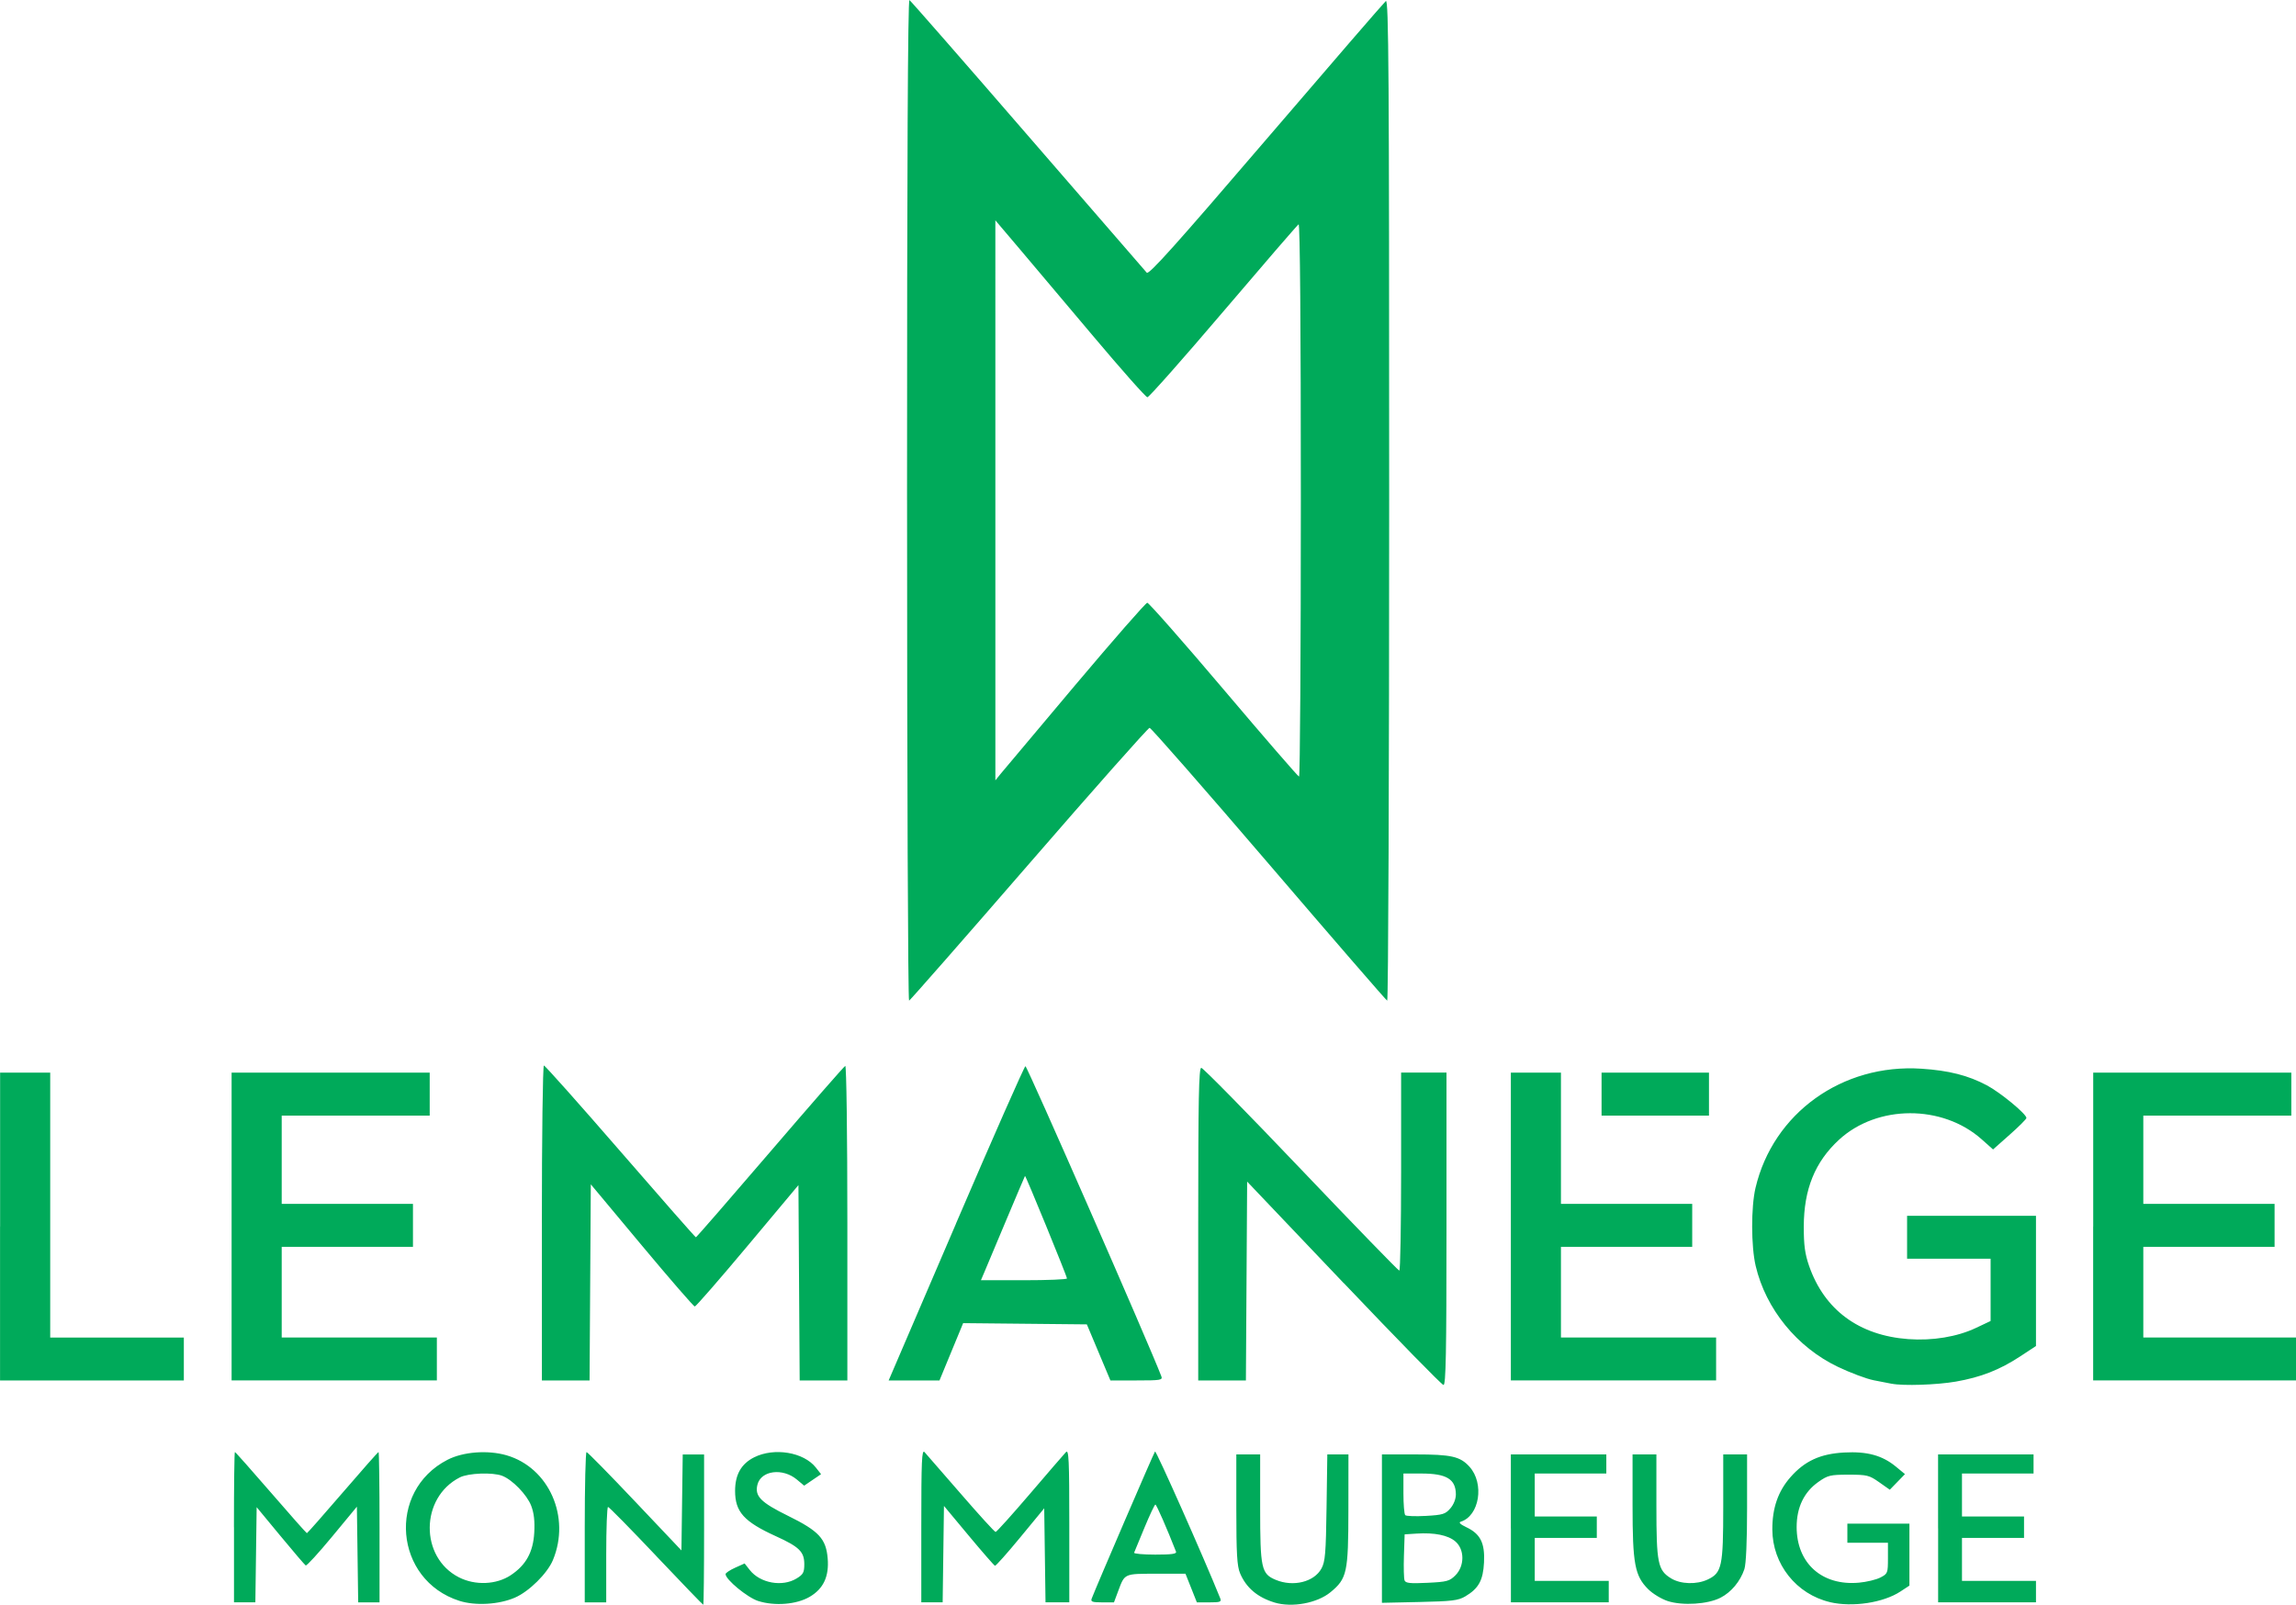
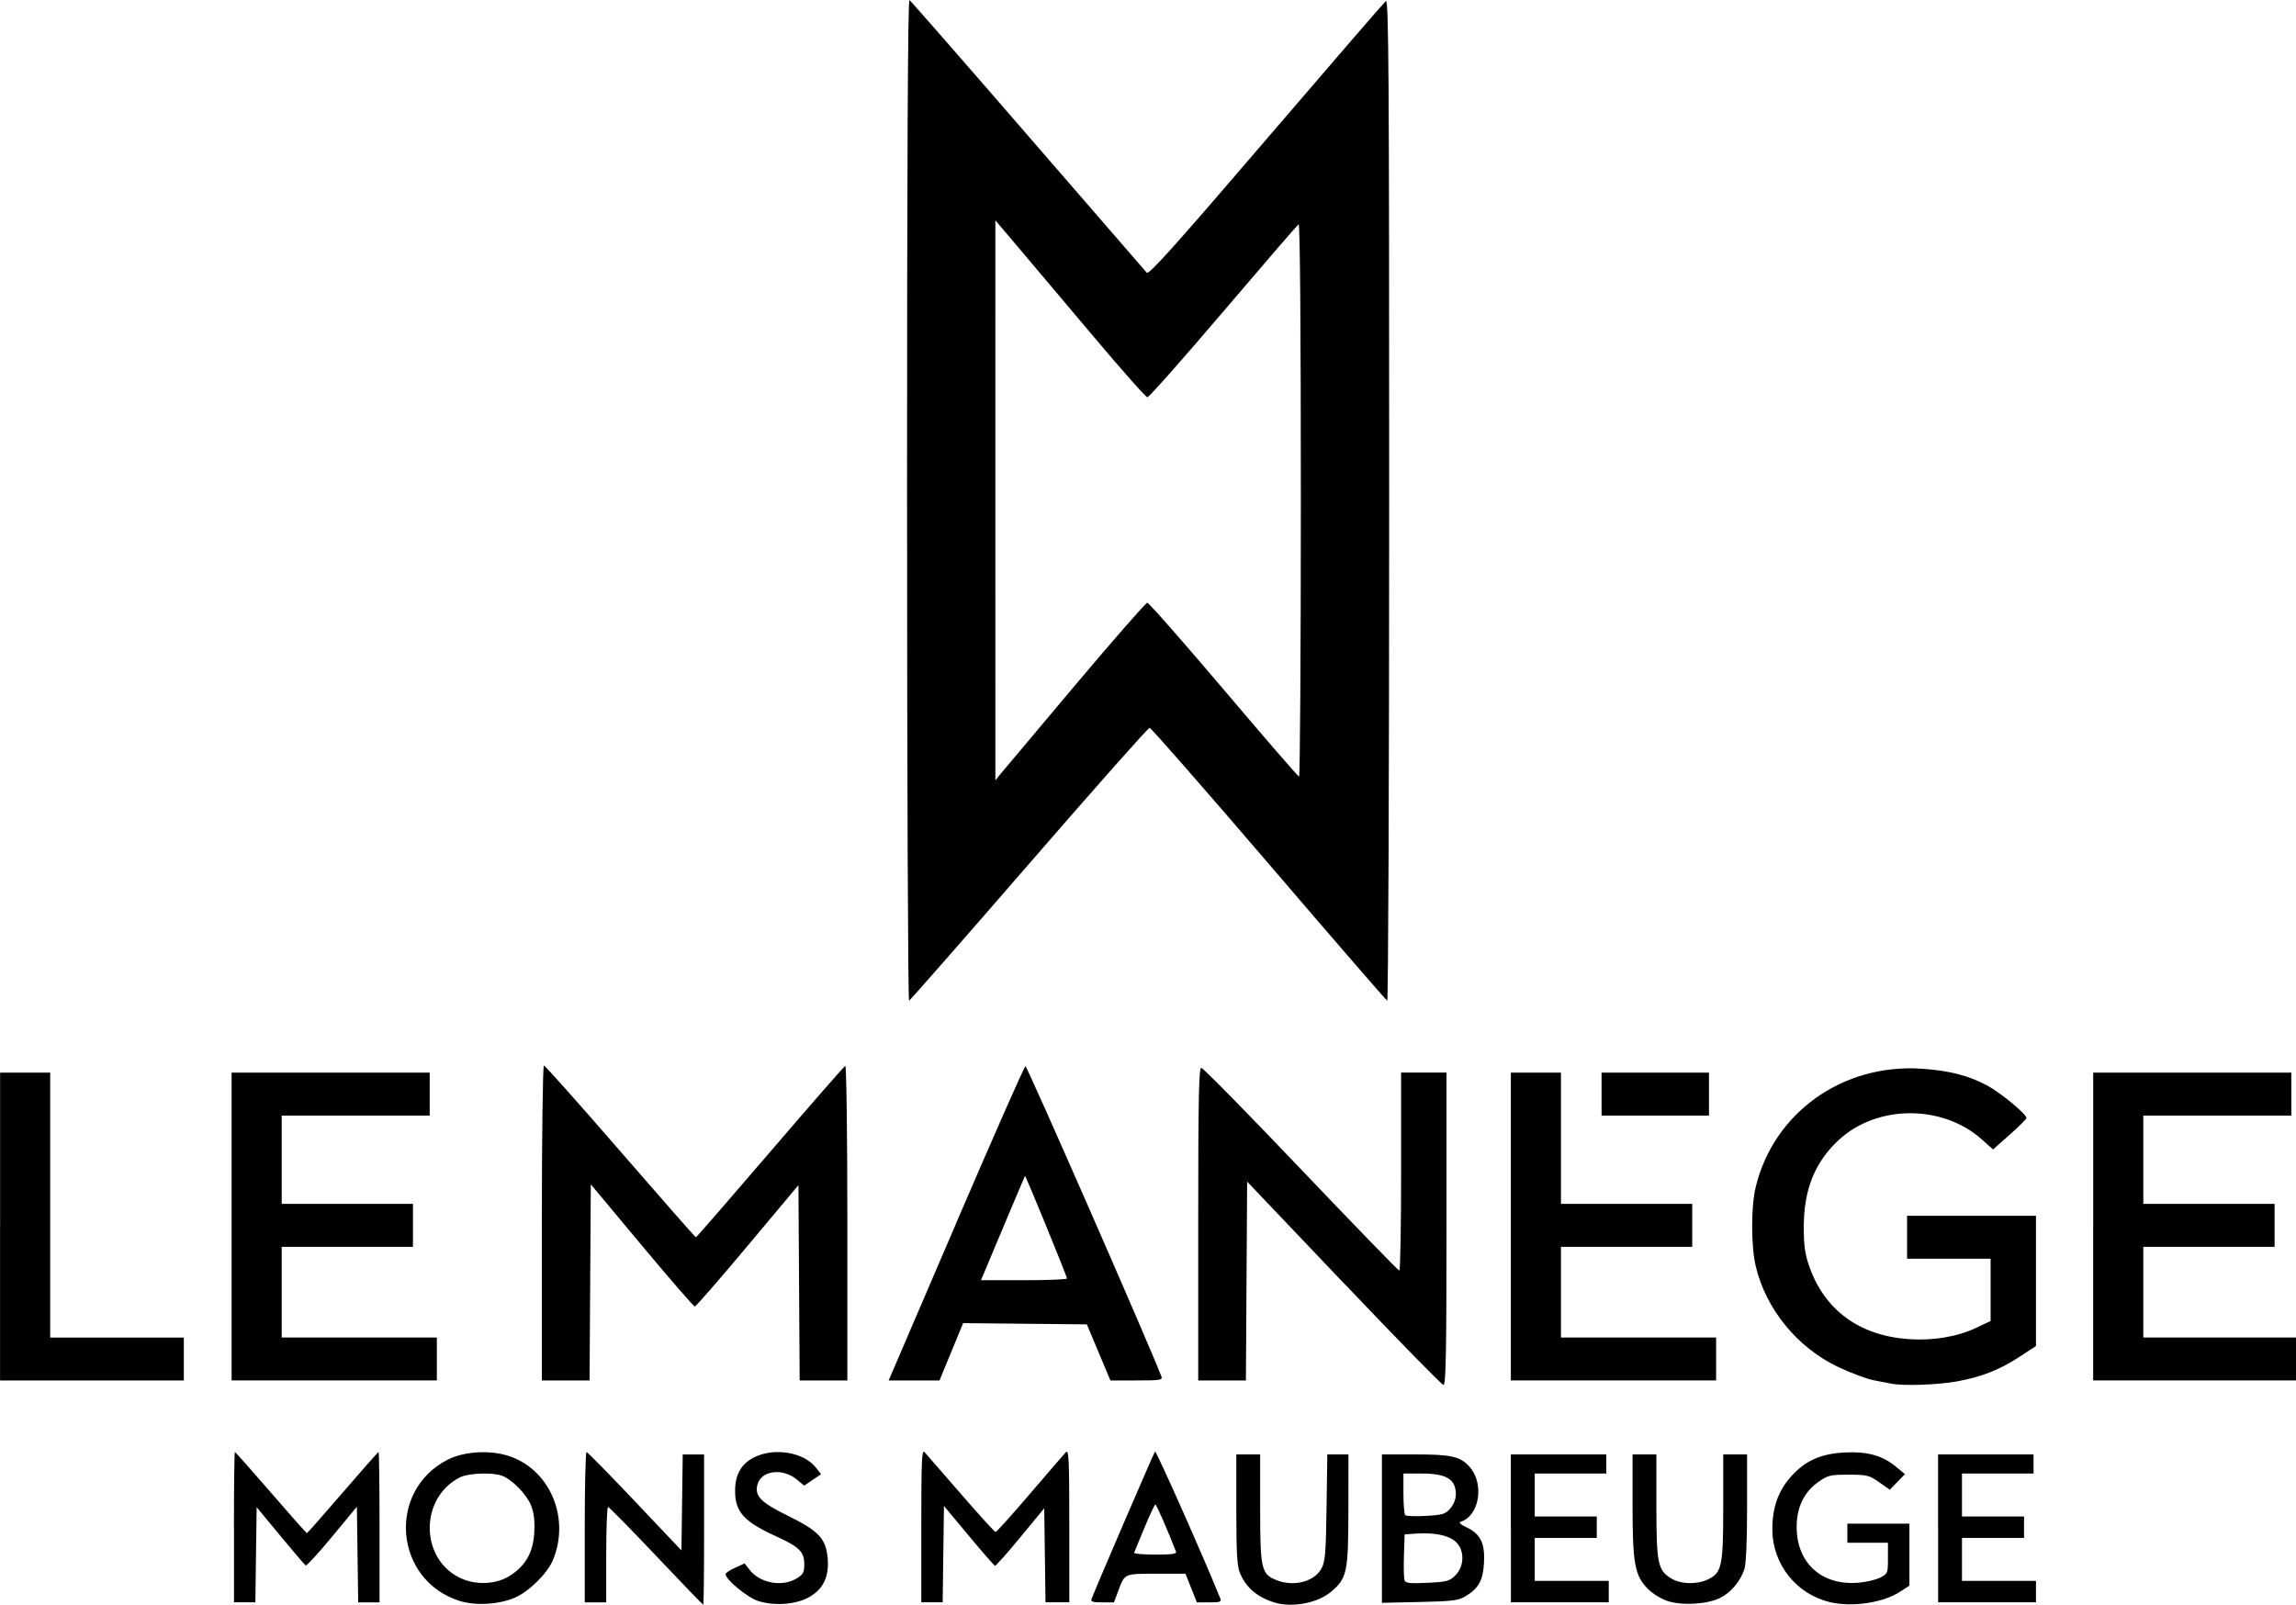
<svg xmlns="http://www.w3.org/2000/svg" width="81.477" height="56.959" id="svg3081" version="1.1">
  <defs id="defs3083" />
  <g id="layer1" transform="translate(-334.2613,-503.8829)">
-     <path style="fill:#00aa5a" d="m 350.565,560.705 c -2.315,-0.738 -2.582,-3.899 -0.423,-5.008 0.556,-0.286 1.431,-0.352 2.096,-0.159 1.506,0.438 2.281,2.193 1.644,3.72 -0.198,0.474 -0.848,1.117 -1.35,1.333 -0.57,0.246 -1.401,0.294 -1.966,0.114 z m 1.823,-0.913 c 0.538,-0.356 0.793,-0.818 0.832,-1.507 0.023,-0.411 -0.009,-0.696 -0.109,-0.957 -0.149,-0.389 -0.669,-0.926 -1.031,-1.063 -0.338,-0.129 -1.196,-0.096 -1.498,0.056 -1.412,0.714 -1.432,2.838 -0.034,3.549 0.579,0.294 1.326,0.263 1.84,-0.077 z m 5.157,-0.685 c -0.904,-0.955 -1.672,-1.736 -1.707,-1.736 -0.035,0 -0.064,0.761 -0.064,1.693 l 0,1.694 -0.381,0 -0.381,0 0,-2.668 c 0,-1.467 0.029,-2.667 0.064,-2.666 0.035,0 0.807,0.787 1.715,1.746 l 1.652,1.744 0.023,-1.703 0.023,-1.703 0.379,0 0.379,0 0,2.668 c 0,1.467 -0.013,2.668 -0.029,2.668 -0.016,0 -0.769,-0.781 -1.673,-1.735 z m 3.622,1.603 c -0.381,-0.122 -1.158,-0.762 -1.158,-0.954 0,-0.041 0.152,-0.143 0.338,-0.227 l 0.338,-0.152 0.184,0.234 c 0.366,0.466 1.154,0.608 1.659,0.3 0.237,-0.144 0.275,-0.215 0.275,-0.508 0,-0.44 -0.178,-0.615 -1.004,-0.991 -1.138,-0.517 -1.452,-0.866 -1.452,-1.611 1.7e-4,-0.576 0.218,-0.96 0.674,-1.19 0.712,-0.359 1.761,-0.185 2.192,0.362 l 0.185,0.235 -0.3,0.204 -0.3,0.204 -0.254,-0.213 c -0.507,-0.427 -1.277,-0.329 -1.404,0.178 -0.102,0.407 0.115,0.628 1.089,1.107 1.092,0.538 1.346,0.811 1.404,1.512 0.053,0.639 -0.151,1.075 -0.637,1.36 -0.467,0.274 -1.243,0.337 -1.83,0.149 z m 18.322,0.053 c -0.606,-0.184 -1.008,-0.526 -1.224,-1.042 -0.105,-0.252 -0.131,-0.695 -0.131,-2.264 l 0,-1.951 0.423,0 0.423,0 0,1.91 c 0,2.142 0.041,2.329 0.553,2.543 0.621,0.259 1.361,0.076 1.622,-0.402 0.133,-0.243 0.158,-0.538 0.181,-2.166 l 0.027,-1.885 0.375,0 0.375,0 -0.002,1.969 c -0.002,2.228 -0.048,2.438 -0.633,2.921 -0.475,0.392 -1.369,0.556 -1.992,0.367 z m 13.955,-0.051 c -0.221,-0.071 -0.534,-0.261 -0.695,-0.422 -0.476,-0.476 -0.554,-0.897 -0.554,-2.978 l 0,-1.806 0.423,0 0.423,0 0,1.824 c 0,2.043 0.05,2.289 0.524,2.578 0.34,0.207 0.907,0.224 1.299,0.038 0.5,-0.237 0.549,-0.465 0.549,-2.568 l 0,-1.872 0.423,0 0.423,0 0,1.893 c 0,1.19 -0.036,2 -0.096,2.181 -0.146,0.435 -0.468,0.82 -0.848,1.014 -0.455,0.232 -1.342,0.288 -1.872,0.118 z m 5.758,0.038 c -1.195,-0.281 -2.042,-1.347 -2.047,-2.576 -0.003,-0.763 0.204,-1.36 0.645,-1.861 0.505,-0.574 1.058,-0.828 1.902,-0.874 0.816,-0.045 1.354,0.102 1.839,0.502 l 0.321,0.265 -0.269,0.277 -0.269,0.277 -0.379,-0.267 c -0.352,-0.248 -0.43,-0.267 -1.085,-0.267 -0.648,0 -0.735,0.021 -1.068,0.255 -0.511,0.359 -0.774,0.903 -0.774,1.601 0,1.291 0.901,2.096 2.212,1.977 0.271,-0.024 0.613,-0.107 0.76,-0.183 0.259,-0.134 0.268,-0.157 0.268,-0.687 l 0,-0.548 -0.72,0 -0.72,0 0,-0.339 0,-0.339 1.101,0 1.101,0 0,1.1 0,1.1 -0.318,0.209 c -0.608,0.4 -1.703,0.566 -2.5,0.379 z m -56.639,-2.66 c 0,-1.467 0.015,-2.668 0.034,-2.668 0.019,0 0.594,0.648 1.279,1.44 0.684,0.792 1.259,1.44 1.276,1.44 0.017,0 0.589,-0.648 1.27,-1.44 0.681,-0.792 1.254,-1.44 1.273,-1.44 0.019,0 0.035,1.201 0.035,2.668 l 0,2.668 -0.379,0 -0.379,0 -0.023,-1.698 -0.023,-1.698 -0.878,1.062 c -0.483,0.584 -0.905,1.045 -0.939,1.024 -0.033,-0.021 -0.438,-0.494 -0.9,-1.053 l -0.84,-1.016 -0.023,1.689 -0.023,1.689 -0.379,0 -0.379,0 0,-2.668 z m 24.392,-0.061 c 0,-2.3 0.018,-2.709 0.115,-2.604 0.063,0.068 0.642,0.734 1.287,1.479 0.645,0.745 1.2,1.355 1.235,1.355 0.034,0 0.583,-0.61 1.22,-1.355 0.636,-0.745 1.211,-1.411 1.276,-1.479 0.102,-0.107 0.119,0.259 0.119,2.604 l 0,2.728 -0.422,0 -0.422,0 -0.023,-1.669 -0.023,-1.669 -0.847,1.028 c -0.466,0.566 -0.871,1.021 -0.901,1.012 -0.03,-0.01 -0.449,-0.49 -0.932,-1.07 l -0.878,-1.054 -0.023,1.711 -0.023,1.711 -0.379,0 -0.379,0 0,-2.728 z m 6.047,2.594 c 0.174,-0.454 2.204,-5.17 2.247,-5.22 0.039,-0.045 1.744,3.794 2.311,5.204 0.054,0.134 0.009,0.151 -0.383,0.151 l -0.443,0 -0.202,-0.508 -0.202,-0.508 -1.036,0 c -1.149,0 -1.117,-0.014 -1.352,0.614 l -0.15,0.402 -0.421,0 c -0.35,0 -0.412,-0.023 -0.369,-0.135 z m 2.992,-1.665 c -0.315,-0.808 -0.694,-1.673 -0.732,-1.672 -0.027,0 -0.201,0.37 -0.388,0.821 -0.186,0.451 -0.351,0.851 -0.367,0.888 -0.015,0.037 0.322,0.068 0.75,0.068 0.588,0 0.768,-0.026 0.737,-0.106 z m 7.307,-0.818 0,-2.633 1.188,0 c 1.275,0 1.587,0.071 1.917,0.434 0.54,0.595 0.357,1.75 -0.31,1.955 -0.082,0.025 -0.012,0.094 0.201,0.195 0.498,0.236 0.661,0.56 0.627,1.246 -0.032,0.641 -0.191,0.929 -0.667,1.21 -0.248,0.146 -0.472,0.173 -1.622,0.198 l -1.334,0.029 0,-2.633 z m 2.608,1.658 c 0.329,-0.329 0.329,-0.918 -0.001,-1.202 -0.258,-0.222 -0.742,-0.32 -1.378,-0.279 l -0.423,0.027 -0.025,0.756 c -0.014,0.416 -0.003,0.811 0.022,0.878 0.038,0.099 0.198,0.116 0.811,0.086 0.694,-0.033 0.785,-0.058 0.994,-0.266 z m -0.179,-2.377 c 0.12,-0.139 0.196,-0.336 0.195,-0.5 -0.005,-0.538 -0.334,-0.736 -1.22,-0.736 l -0.641,0 0,0.706 c 0,0.388 0.029,0.735 0.064,0.771 0.035,0.036 0.365,0.048 0.734,0.027 0.601,-0.034 0.691,-0.062 0.868,-0.268 z m 2.146,0.712 0,-2.626 1.694,0 1.694,0 0,0.339 0,0.339 -1.27,0 -1.27,0 0,0.762 0,0.762 1.101,0 1.101,0 0,0.381 0,0.381 -1.101,0 -1.101,0 0,0.762 0,0.762 1.313,0 1.313,0 0,0.381 0,0.381 -1.736,0 -1.736,0 0,-2.626 z m 15.161,0 0,-2.626 1.694,0 1.694,0 0,0.339 0,0.339 -1.27,0 -1.27,0 0,0.762 0,0.762 1.101,0 1.101,0 0,0.381 0,0.381 -1.101,0 -1.101,0 0,0.762 0,0.762 1.313,0 1.313,0 0,0.381 0,0.381 -1.736,0 -1.736,0 0,-2.626 z m -21.089,-8.703 -3.43,-3.607 -0.022,3.529 -0.022,3.529 -0.846,0 -0.846,0 0,-5.548 c 0,-4.462 0.021,-5.548 0.109,-5.548 0.06,0 1.651,1.619 3.536,3.599 1.885,1.979 3.456,3.599 3.491,3.599 0.035,0 0.064,-1.581 0.064,-3.514 l 0,-3.515 0.805,0 0.805,0 0,5.548 c 0,4.386 -0.022,5.546 -0.106,5.54 -0.058,0 -1.649,-1.631 -3.536,-3.614 z m 19.438,3.568 c -0.093,-0.018 -0.379,-0.074 -0.635,-0.124 -0.256,-0.05 -0.828,-0.264 -1.27,-0.476 -1.451,-0.694 -2.558,-2.054 -2.917,-3.582 -0.164,-0.699 -0.167,-2.087 -0.005,-2.773 0.625,-2.649 3.077,-4.411 5.885,-4.227 0.978,0.064 1.658,0.237 2.324,0.59 0.48,0.255 1.404,1.017 1.404,1.159 0,0.037 -0.266,0.304 -0.592,0.592 l -0.592,0.525 -0.403,-0.359 c -1.396,-1.242 -3.708,-1.234 -5.065,0.016 -0.851,0.784 -1.246,1.758 -1.249,3.079 -0.001,0.66 0.04,0.967 0.187,1.393 0.542,1.565 1.772,2.474 3.522,2.603 0.859,0.063 1.737,-0.082 2.405,-0.399 l 0.516,-0.244 0,-1.105 0,-1.105 -1.482,0 -1.482,0 0,-0.762 0,-0.762 2.287,0 2.287,0 0,2.311 0,2.311 -0.553,0.364 c -0.735,0.483 -1.398,0.743 -2.29,0.899 -0.673,0.117 -1.866,0.157 -2.281,0.075 z m -67.121,-5.579 0,-5.463 0.889,0 0.889,0 0,4.701 0,4.701 2.371,0 2.371,0 0,0.762 0,0.762 -3.261,0 -3.261,0 0,-5.463 z m 8.215,0 0,-5.463 3.515,0 3.515,0 0,0.762 0,0.762 -2.626,0 -2.626,0 0,1.567 0,1.567 2.329,0 2.329,0 0,0.762 0,0.762 -2.329,0 -2.329,0 0,1.609 0,1.609 2.753,0 2.753,0 0,0.762 0,0.762 -3.642,0 -3.642,0 0,-5.463 z m 11.01,-0.127 c 0,-3.074 0.033,-5.59 0.072,-5.59 0.04,0 1.261,1.372 2.715,3.049 1.453,1.677 2.659,3.049 2.679,3.049 0.02,0 1.205,-1.363 2.632,-3.028 1.428,-1.665 2.629,-3.041 2.669,-3.056 0.041,-0.016 0.074,2.436 0.074,5.569 l 0,5.597 -0.846,0 -0.846,0 -0.022,-3.467 -0.022,-3.467 -1.803,2.154 c -0.992,1.185 -1.835,2.154 -1.875,2.154 -0.04,0 -0.886,-0.976 -1.881,-2.168 l -1.809,-2.168 -0.022,3.481 -0.022,3.481 -0.846,0 -0.846,0 0,-5.59 z m 14.694,0.025 c 1.314,-3.061 2.424,-5.576 2.466,-5.59 0.055,-0.019 4.395,9.885 4.823,11.006 0.052,0.136 -0.023,0.148 -0.875,0.148 l -0.932,0 -0.418,-0.995 -0.418,-0.995 -2.195,-0.022 -2.195,-0.022 -0.42,1.017 -0.42,1.018 -0.902,0 -0.902,0 2.39,-5.565 z m 3.94,1.944 c 0.001,-0.077 -1.468,-3.666 -1.489,-3.639 -0.008,0.01 -0.311,0.724 -0.673,1.585 -0.361,0.862 -0.71,1.691 -0.774,1.842 l -0.117,0.275 1.526,0 c 0.839,0 1.526,-0.028 1.527,-0.063 z m 15.752,-1.842 0,-5.463 0.889,0 0.889,0 0,2.329 0,2.329 2.329,0 2.329,0 0,0.762 0,0.762 -2.329,0 -2.329,0 0,1.609 0,1.609 2.753,0 2.753,0 0,0.762 0,0.762 -3.642,0 -3.642,0 0,-5.463 z m 20.666,0 0,-5.463 3.515,0 3.515,0 0,0.762 0,0.762 -2.626,0 -2.626,0 0,1.567 0,1.567 2.329,0 2.329,0 0,0.762 0,0.762 -2.329,0 -2.329,0 0,1.609 0,1.609 2.71,0 2.71,0 0,0.762 0,0.762 -3.6,0 -3.6,0 0,-5.463 z m -17.447,-4.701 0,-0.762 1.906,0 1.906,0 0,0.762 0,0.762 -1.906,0 -1.906,0 0,-0.762 z m -24.646,-21.087 c 0,-11.98 0.028,-17.781 0.086,-17.745 0.047,0.029 1.94,2.194 4.205,4.811 2.266,2.617 4.163,4.806 4.216,4.865 0.075,0.082 1.028,-0.981 4.231,-4.719 2.274,-2.654 4.188,-4.869 4.253,-4.923 0.101,-0.084 0.118,2.485 0.118,17.706 0,9.792 -0.031,17.791 -0.07,17.775 -0.038,-0.015 -1.93,-2.201 -4.204,-4.856 -2.274,-2.655 -4.177,-4.828 -4.228,-4.828 -0.051,0 -1.977,2.172 -4.278,4.828 -2.301,2.655 -4.217,4.84 -4.256,4.856 -0.04,0.016 -0.072,-7.981 -0.072,-17.77 z m 5.971,6.566 c 1.351,-1.603 2.5,-2.917 2.554,-2.92 0.054,0 1.273,1.383 2.71,3.08 1.437,1.697 2.641,3.088 2.676,3.091 0.035,0 0.064,-4.417 0.064,-9.823 0,-6.185 -0.03,-9.811 -0.08,-9.78 -0.044,0.027 -1.247,1.421 -2.673,3.096 -1.426,1.676 -2.638,3.045 -2.693,3.042 -0.055,0 -0.92,-0.978 -1.922,-2.168 -1.002,-1.19 -2.193,-2.602 -2.647,-3.138 l -0.826,-0.974 3.7e-4,9.939 3.7e-4,9.939 0.19,-0.235 c 0.105,-0.129 1.295,-1.546 2.646,-3.149 z" id="path3209" />
+     <path style="fill:#000000;fill-opacity:1" d="m 350.565,560.705 c -2.315,-0.738 -2.582,-3.899 -0.423,-5.008 0.556,-0.286 1.431,-0.352 2.096,-0.159 1.506,0.438 2.281,2.193 1.644,3.72 -0.198,0.474 -0.848,1.117 -1.35,1.333 -0.57,0.246 -1.401,0.294 -1.966,0.114 z m 1.823,-0.913 c 0.538,-0.356 0.793,-0.818 0.832,-1.507 0.023,-0.411 -0.009,-0.696 -0.109,-0.957 -0.149,-0.389 -0.669,-0.926 -1.031,-1.063 -0.338,-0.129 -1.196,-0.096 -1.498,0.056 -1.412,0.714 -1.432,2.838 -0.034,3.549 0.579,0.294 1.326,0.263 1.84,-0.077 z m 5.157,-0.685 c -0.904,-0.955 -1.672,-1.736 -1.707,-1.736 -0.035,0 -0.064,0.761 -0.064,1.693 l 0,1.694 -0.381,0 -0.381,0 0,-2.668 c 0,-1.467 0.029,-2.667 0.064,-2.666 0.035,0 0.807,0.787 1.715,1.746 l 1.652,1.744 0.023,-1.703 0.023,-1.703 0.379,0 0.379,0 0,2.668 c 0,1.467 -0.013,2.668 -0.029,2.668 -0.016,0 -0.769,-0.781 -1.673,-1.735 z m 3.622,1.603 c -0.381,-0.122 -1.158,-0.762 -1.158,-0.954 0,-0.041 0.152,-0.143 0.338,-0.227 l 0.338,-0.152 0.184,0.234 c 0.366,0.466 1.154,0.608 1.659,0.3 0.237,-0.144 0.275,-0.215 0.275,-0.508 0,-0.44 -0.178,-0.615 -1.004,-0.991 -1.138,-0.517 -1.452,-0.866 -1.452,-1.611 1.7e-4,-0.576 0.218,-0.96 0.674,-1.19 0.712,-0.359 1.761,-0.185 2.192,0.362 l 0.185,0.235 -0.3,0.204 -0.3,0.204 -0.254,-0.213 c -0.507,-0.427 -1.277,-0.329 -1.404,0.178 -0.102,0.407 0.115,0.628 1.089,1.107 1.092,0.538 1.346,0.811 1.404,1.512 0.053,0.639 -0.151,1.075 -0.637,1.36 -0.467,0.274 -1.243,0.337 -1.83,0.149 z m 18.322,0.053 c -0.606,-0.184 -1.008,-0.526 -1.224,-1.042 -0.105,-0.252 -0.131,-0.695 -0.131,-2.264 l 0,-1.951 0.423,0 0.423,0 0,1.91 c 0,2.142 0.041,2.329 0.553,2.543 0.621,0.259 1.361,0.076 1.622,-0.402 0.133,-0.243 0.158,-0.538 0.181,-2.166 l 0.027,-1.885 0.375,0 0.375,0 -0.002,1.969 c -0.002,2.228 -0.048,2.438 -0.633,2.921 -0.475,0.392 -1.369,0.556 -1.992,0.367 z m 13.955,-0.051 c -0.221,-0.071 -0.534,-0.261 -0.695,-0.422 -0.476,-0.476 -0.554,-0.897 -0.554,-2.978 l 0,-1.806 0.423,0 0.423,0 0,1.824 c 0,2.043 0.05,2.289 0.524,2.578 0.34,0.207 0.907,0.224 1.299,0.038 0.5,-0.237 0.549,-0.465 0.549,-2.568 l 0,-1.872 0.423,0 0.423,0 0,1.893 c 0,1.19 -0.036,2 -0.096,2.181 -0.146,0.435 -0.468,0.82 -0.848,1.014 -0.455,0.232 -1.342,0.288 -1.872,0.118 z m 5.758,0.038 c -1.195,-0.281 -2.042,-1.347 -2.047,-2.576 -0.003,-0.763 0.204,-1.36 0.645,-1.861 0.505,-0.574 1.058,-0.828 1.902,-0.874 0.816,-0.045 1.354,0.102 1.839,0.502 l 0.321,0.265 -0.269,0.277 -0.269,0.277 -0.379,-0.267 c -0.352,-0.248 -0.43,-0.267 -1.085,-0.267 -0.648,0 -0.735,0.021 -1.068,0.255 -0.511,0.359 -0.774,0.903 -0.774,1.601 0,1.291 0.901,2.096 2.212,1.977 0.271,-0.024 0.613,-0.107 0.76,-0.183 0.259,-0.134 0.268,-0.157 0.268,-0.687 l 0,-0.548 -0.72,0 -0.72,0 0,-0.339 0,-0.339 1.101,0 1.101,0 0,1.1 0,1.1 -0.318,0.209 c -0.608,0.4 -1.703,0.566 -2.5,0.379 z m -56.639,-2.66 c 0,-1.467 0.015,-2.668 0.034,-2.668 0.019,0 0.594,0.648 1.279,1.44 0.684,0.792 1.259,1.44 1.276,1.44 0.017,0 0.589,-0.648 1.27,-1.44 0.681,-0.792 1.254,-1.44 1.273,-1.44 0.019,0 0.035,1.201 0.035,2.668 l 0,2.668 -0.379,0 -0.379,0 -0.023,-1.698 -0.023,-1.698 -0.878,1.062 c -0.483,0.584 -0.905,1.045 -0.939,1.024 -0.033,-0.021 -0.438,-0.494 -0.9,-1.053 l -0.84,-1.016 -0.023,1.689 -0.023,1.689 -0.379,0 -0.379,0 0,-2.668 z m 24.392,-0.061 c 0,-2.3 0.018,-2.709 0.115,-2.604 0.063,0.068 0.642,0.734 1.287,1.479 0.645,0.745 1.2,1.355 1.235,1.355 0.034,0 0.583,-0.61 1.22,-1.355 0.636,-0.745 1.211,-1.411 1.276,-1.479 0.102,-0.107 0.119,0.259 0.119,2.604 l 0,2.728 -0.422,0 -0.422,0 -0.023,-1.669 -0.023,-1.669 -0.847,1.028 c -0.466,0.566 -0.871,1.021 -0.901,1.012 -0.03,-0.01 -0.449,-0.49 -0.932,-1.07 l -0.878,-1.054 -0.023,1.711 -0.023,1.711 -0.379,0 -0.379,0 0,-2.728 z m 6.047,2.594 c 0.174,-0.454 2.204,-5.17 2.247,-5.22 0.039,-0.045 1.744,3.794 2.311,5.204 0.054,0.134 0.009,0.151 -0.383,0.151 l -0.443,0 -0.202,-0.508 -0.202,-0.508 -1.036,0 c -1.149,0 -1.117,-0.014 -1.352,0.614 l -0.15,0.402 -0.421,0 c -0.35,0 -0.412,-0.023 -0.369,-0.135 z m 2.992,-1.665 c -0.315,-0.808 -0.694,-1.673 -0.732,-1.672 -0.027,0 -0.201,0.37 -0.388,0.821 -0.186,0.451 -0.351,0.851 -0.367,0.888 -0.015,0.037 0.322,0.068 0.75,0.068 0.588,0 0.768,-0.026 0.737,-0.106 z m 7.307,-0.818 0,-2.633 1.188,0 c 1.275,0 1.587,0.071 1.917,0.434 0.54,0.595 0.357,1.75 -0.31,1.955 -0.082,0.025 -0.012,0.094 0.201,0.195 0.498,0.236 0.661,0.56 0.627,1.246 -0.032,0.641 -0.191,0.929 -0.667,1.21 -0.248,0.146 -0.472,0.173 -1.622,0.198 l -1.334,0.029 0,-2.633 z m 2.608,1.658 c 0.329,-0.329 0.329,-0.918 -0.001,-1.202 -0.258,-0.222 -0.742,-0.32 -1.378,-0.279 l -0.423,0.027 -0.025,0.756 c -0.014,0.416 -0.003,0.811 0.022,0.878 0.038,0.099 0.198,0.116 0.811,0.086 0.694,-0.033 0.785,-0.058 0.994,-0.266 z m -0.179,-2.377 c 0.12,-0.139 0.196,-0.336 0.195,-0.5 -0.005,-0.538 -0.334,-0.736 -1.22,-0.736 l -0.641,0 0,0.706 c 0,0.388 0.029,0.735 0.064,0.771 0.035,0.036 0.365,0.048 0.734,0.027 0.601,-0.034 0.691,-0.062 0.868,-0.268 z m 2.146,0.712 0,-2.626 1.694,0 1.694,0 0,0.339 0,0.339 -1.27,0 -1.27,0 0,0.762 0,0.762 1.101,0 1.101,0 0,0.381 0,0.381 -1.101,0 -1.101,0 0,0.762 0,0.762 1.313,0 1.313,0 0,0.381 0,0.381 -1.736,0 -1.736,0 0,-2.626 z m 15.161,0 0,-2.626 1.694,0 1.694,0 0,0.339 0,0.339 -1.27,0 -1.27,0 0,0.762 0,0.762 1.101,0 1.101,0 0,0.381 0,0.381 -1.101,0 -1.101,0 0,0.762 0,0.762 1.313,0 1.313,0 0,0.381 0,0.381 -1.736,0 -1.736,0 0,-2.626 z m -21.089,-8.703 -3.43,-3.607 -0.022,3.529 -0.022,3.529 -0.846,0 -0.846,0 0,-5.548 c 0,-4.462 0.021,-5.548 0.109,-5.548 0.06,0 1.651,1.619 3.536,3.599 1.885,1.979 3.456,3.599 3.491,3.599 0.035,0 0.064,-1.581 0.064,-3.514 l 0,-3.515 0.805,0 0.805,0 0,5.548 c 0,4.386 -0.022,5.546 -0.106,5.54 -0.058,0 -1.649,-1.631 -3.536,-3.614 z m 19.438,3.568 c -0.093,-0.018 -0.379,-0.074 -0.635,-0.124 -0.256,-0.05 -0.828,-0.264 -1.27,-0.476 -1.451,-0.694 -2.558,-2.054 -2.917,-3.582 -0.164,-0.699 -0.167,-2.087 -0.005,-2.773 0.625,-2.649 3.077,-4.411 5.885,-4.227 0.978,0.064 1.658,0.237 2.324,0.59 0.48,0.255 1.404,1.017 1.404,1.159 0,0.037 -0.266,0.304 -0.592,0.592 l -0.592,0.525 -0.403,-0.359 c -1.396,-1.242 -3.708,-1.234 -5.065,0.016 -0.851,0.784 -1.246,1.758 -1.249,3.079 -0.001,0.66 0.04,0.967 0.187,1.393 0.542,1.565 1.772,2.474 3.522,2.603 0.859,0.063 1.737,-0.082 2.405,-0.399 l 0.516,-0.244 0,-1.105 0,-1.105 -1.482,0 -1.482,0 0,-0.762 0,-0.762 2.287,0 2.287,0 0,2.311 0,2.311 -0.553,0.364 c -0.735,0.483 -1.398,0.743 -2.29,0.899 -0.673,0.117 -1.866,0.157 -2.281,0.075 z m -67.121,-5.579 0,-5.463 0.889,0 0.889,0 0,4.701 0,4.701 2.371,0 2.371,0 0,0.762 0,0.762 -3.261,0 -3.261,0 0,-5.463 z m 8.215,0 0,-5.463 3.515,0 3.515,0 0,0.762 0,0.762 -2.626,0 -2.626,0 0,1.567 0,1.567 2.329,0 2.329,0 0,0.762 0,0.762 -2.329,0 -2.329,0 0,1.609 0,1.609 2.753,0 2.753,0 0,0.762 0,0.762 -3.642,0 -3.642,0 0,-5.463 z m 11.01,-0.127 c 0,-3.074 0.033,-5.59 0.072,-5.59 0.04,0 1.261,1.372 2.715,3.049 1.453,1.677 2.659,3.049 2.679,3.049 0.02,0 1.205,-1.363 2.632,-3.028 1.428,-1.665 2.629,-3.041 2.669,-3.056 0.041,-0.016 0.074,2.436 0.074,5.569 l 0,5.597 -0.846,0 -0.846,0 -0.022,-3.467 -0.022,-3.467 -1.803,2.154 c -0.992,1.185 -1.835,2.154 -1.875,2.154 -0.04,0 -0.886,-0.976 -1.881,-2.168 l -1.809,-2.168 -0.022,3.481 -0.022,3.481 -0.846,0 -0.846,0 0,-5.59 z m 14.694,0.025 c 1.314,-3.061 2.424,-5.576 2.466,-5.59 0.055,-0.019 4.395,9.885 4.823,11.006 0.052,0.136 -0.023,0.148 -0.875,0.148 l -0.932,0 -0.418,-0.995 -0.418,-0.995 -2.195,-0.022 -2.195,-0.022 -0.42,1.017 -0.42,1.018 -0.902,0 -0.902,0 2.39,-5.565 z m 3.94,1.944 c 0.001,-0.077 -1.468,-3.666 -1.489,-3.639 -0.008,0.01 -0.311,0.724 -0.673,1.585 -0.361,0.862 -0.71,1.691 -0.774,1.842 l -0.117,0.275 1.526,0 c 0.839,0 1.526,-0.028 1.527,-0.063 z m 15.752,-1.842 0,-5.463 0.889,0 0.889,0 0,2.329 0,2.329 2.329,0 2.329,0 0,0.762 0,0.762 -2.329,0 -2.329,0 0,1.609 0,1.609 2.753,0 2.753,0 0,0.762 0,0.762 -3.642,0 -3.642,0 0,-5.463 z m 20.666,0 0,-5.463 3.515,0 3.515,0 0,0.762 0,0.762 -2.626,0 -2.626,0 0,1.567 0,1.567 2.329,0 2.329,0 0,0.762 0,0.762 -2.329,0 -2.329,0 0,1.609 0,1.609 2.71,0 2.71,0 0,0.762 0,0.762 -3.6,0 -3.6,0 0,-5.463 z m -17.447,-4.701 0,-0.762 1.906,0 1.906,0 0,0.762 0,0.762 -1.906,0 -1.906,0 0,-0.762 z m -24.646,-21.087 c 0,-11.98 0.028,-17.781 0.086,-17.745 0.047,0.029 1.94,2.194 4.205,4.811 2.266,2.617 4.163,4.806 4.216,4.865 0.075,0.082 1.028,-0.981 4.231,-4.719 2.274,-2.654 4.188,-4.869 4.253,-4.923 0.101,-0.084 0.118,2.485 0.118,17.706 0,9.792 -0.031,17.791 -0.07,17.775 -0.038,-0.015 -1.93,-2.201 -4.204,-4.856 -2.274,-2.655 -4.177,-4.828 -4.228,-4.828 -0.051,0 -1.977,2.172 -4.278,4.828 -2.301,2.655 -4.217,4.84 -4.256,4.856 -0.04,0.016 -0.072,-7.981 -0.072,-17.77 z m 5.971,6.566 c 1.351,-1.603 2.5,-2.917 2.554,-2.92 0.054,0 1.273,1.383 2.71,3.08 1.437,1.697 2.641,3.088 2.676,3.091 0.035,0 0.064,-4.417 0.064,-9.823 0,-6.185 -0.03,-9.811 -0.08,-9.78 -0.044,0.027 -1.247,1.421 -2.673,3.096 -1.426,1.676 -2.638,3.045 -2.693,3.042 -0.055,0 -0.92,-0.978 -1.922,-2.168 -1.002,-1.19 -2.193,-2.602 -2.647,-3.138 l -0.826,-0.974 3.7e-4,9.939 3.7e-4,9.939 0.19,-0.235 c 0.105,-0.129 1.295,-1.546 2.646,-3.149 z" id="path3209" />
  </g>
</svg>
